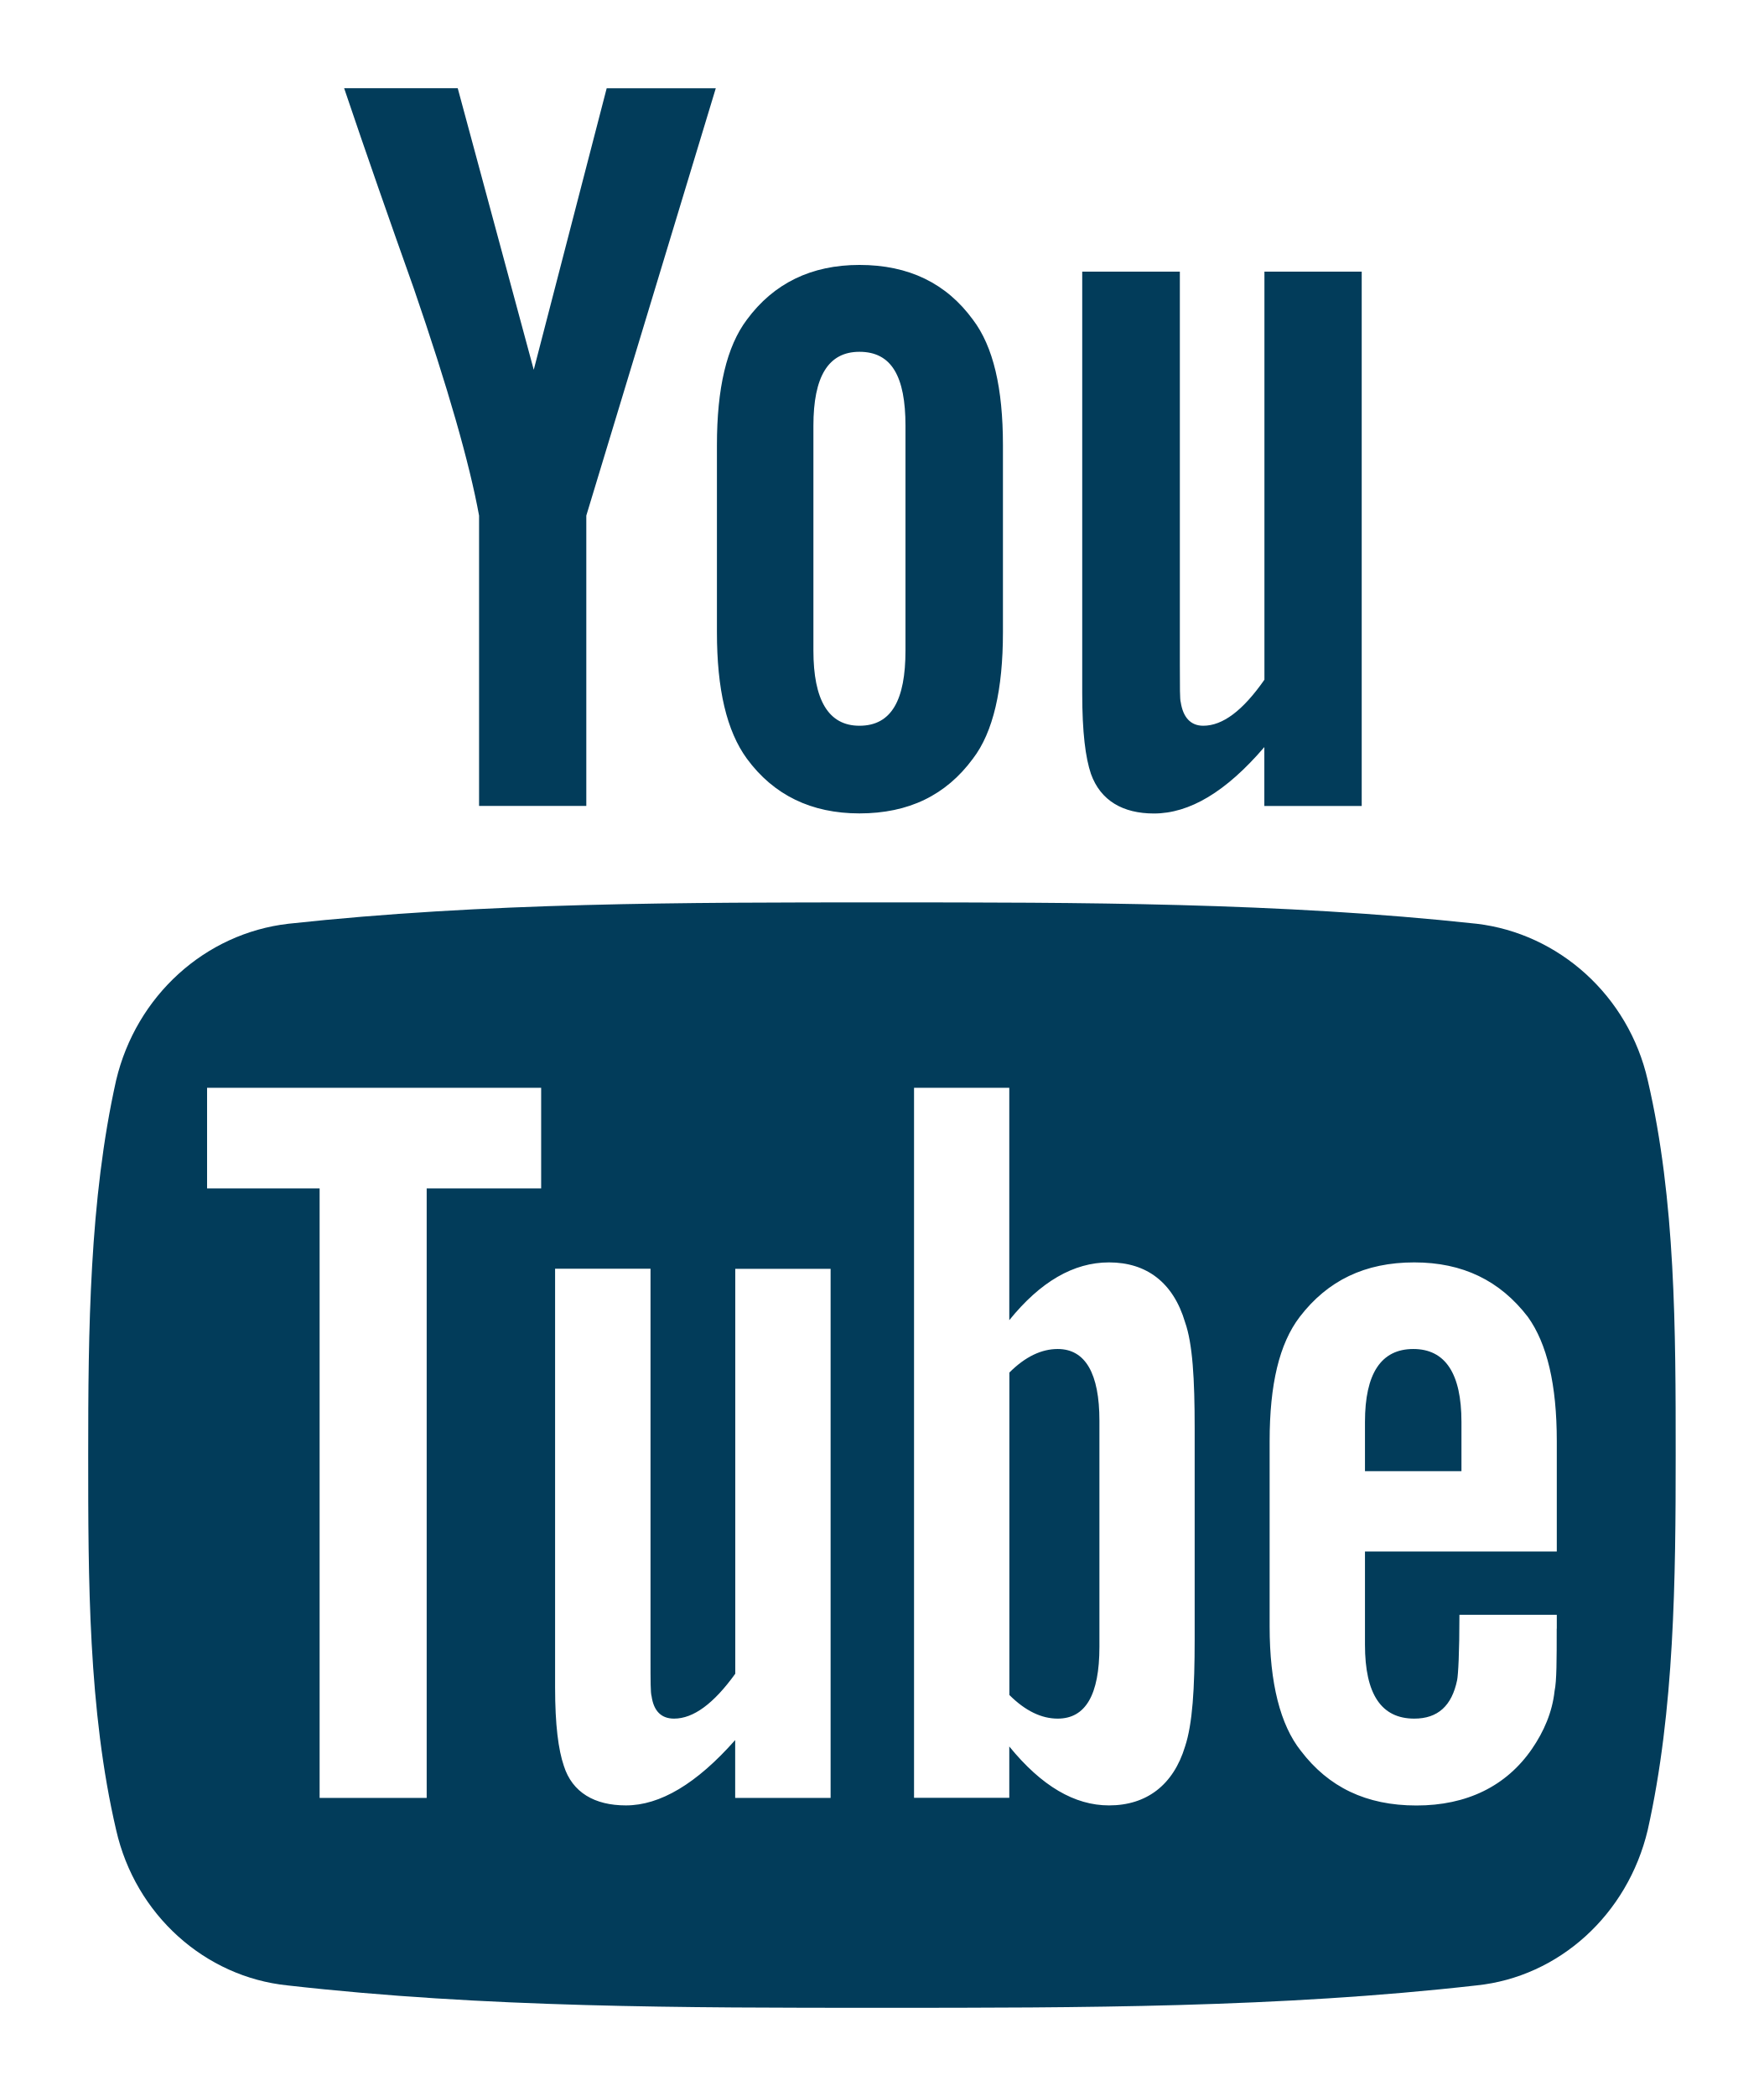
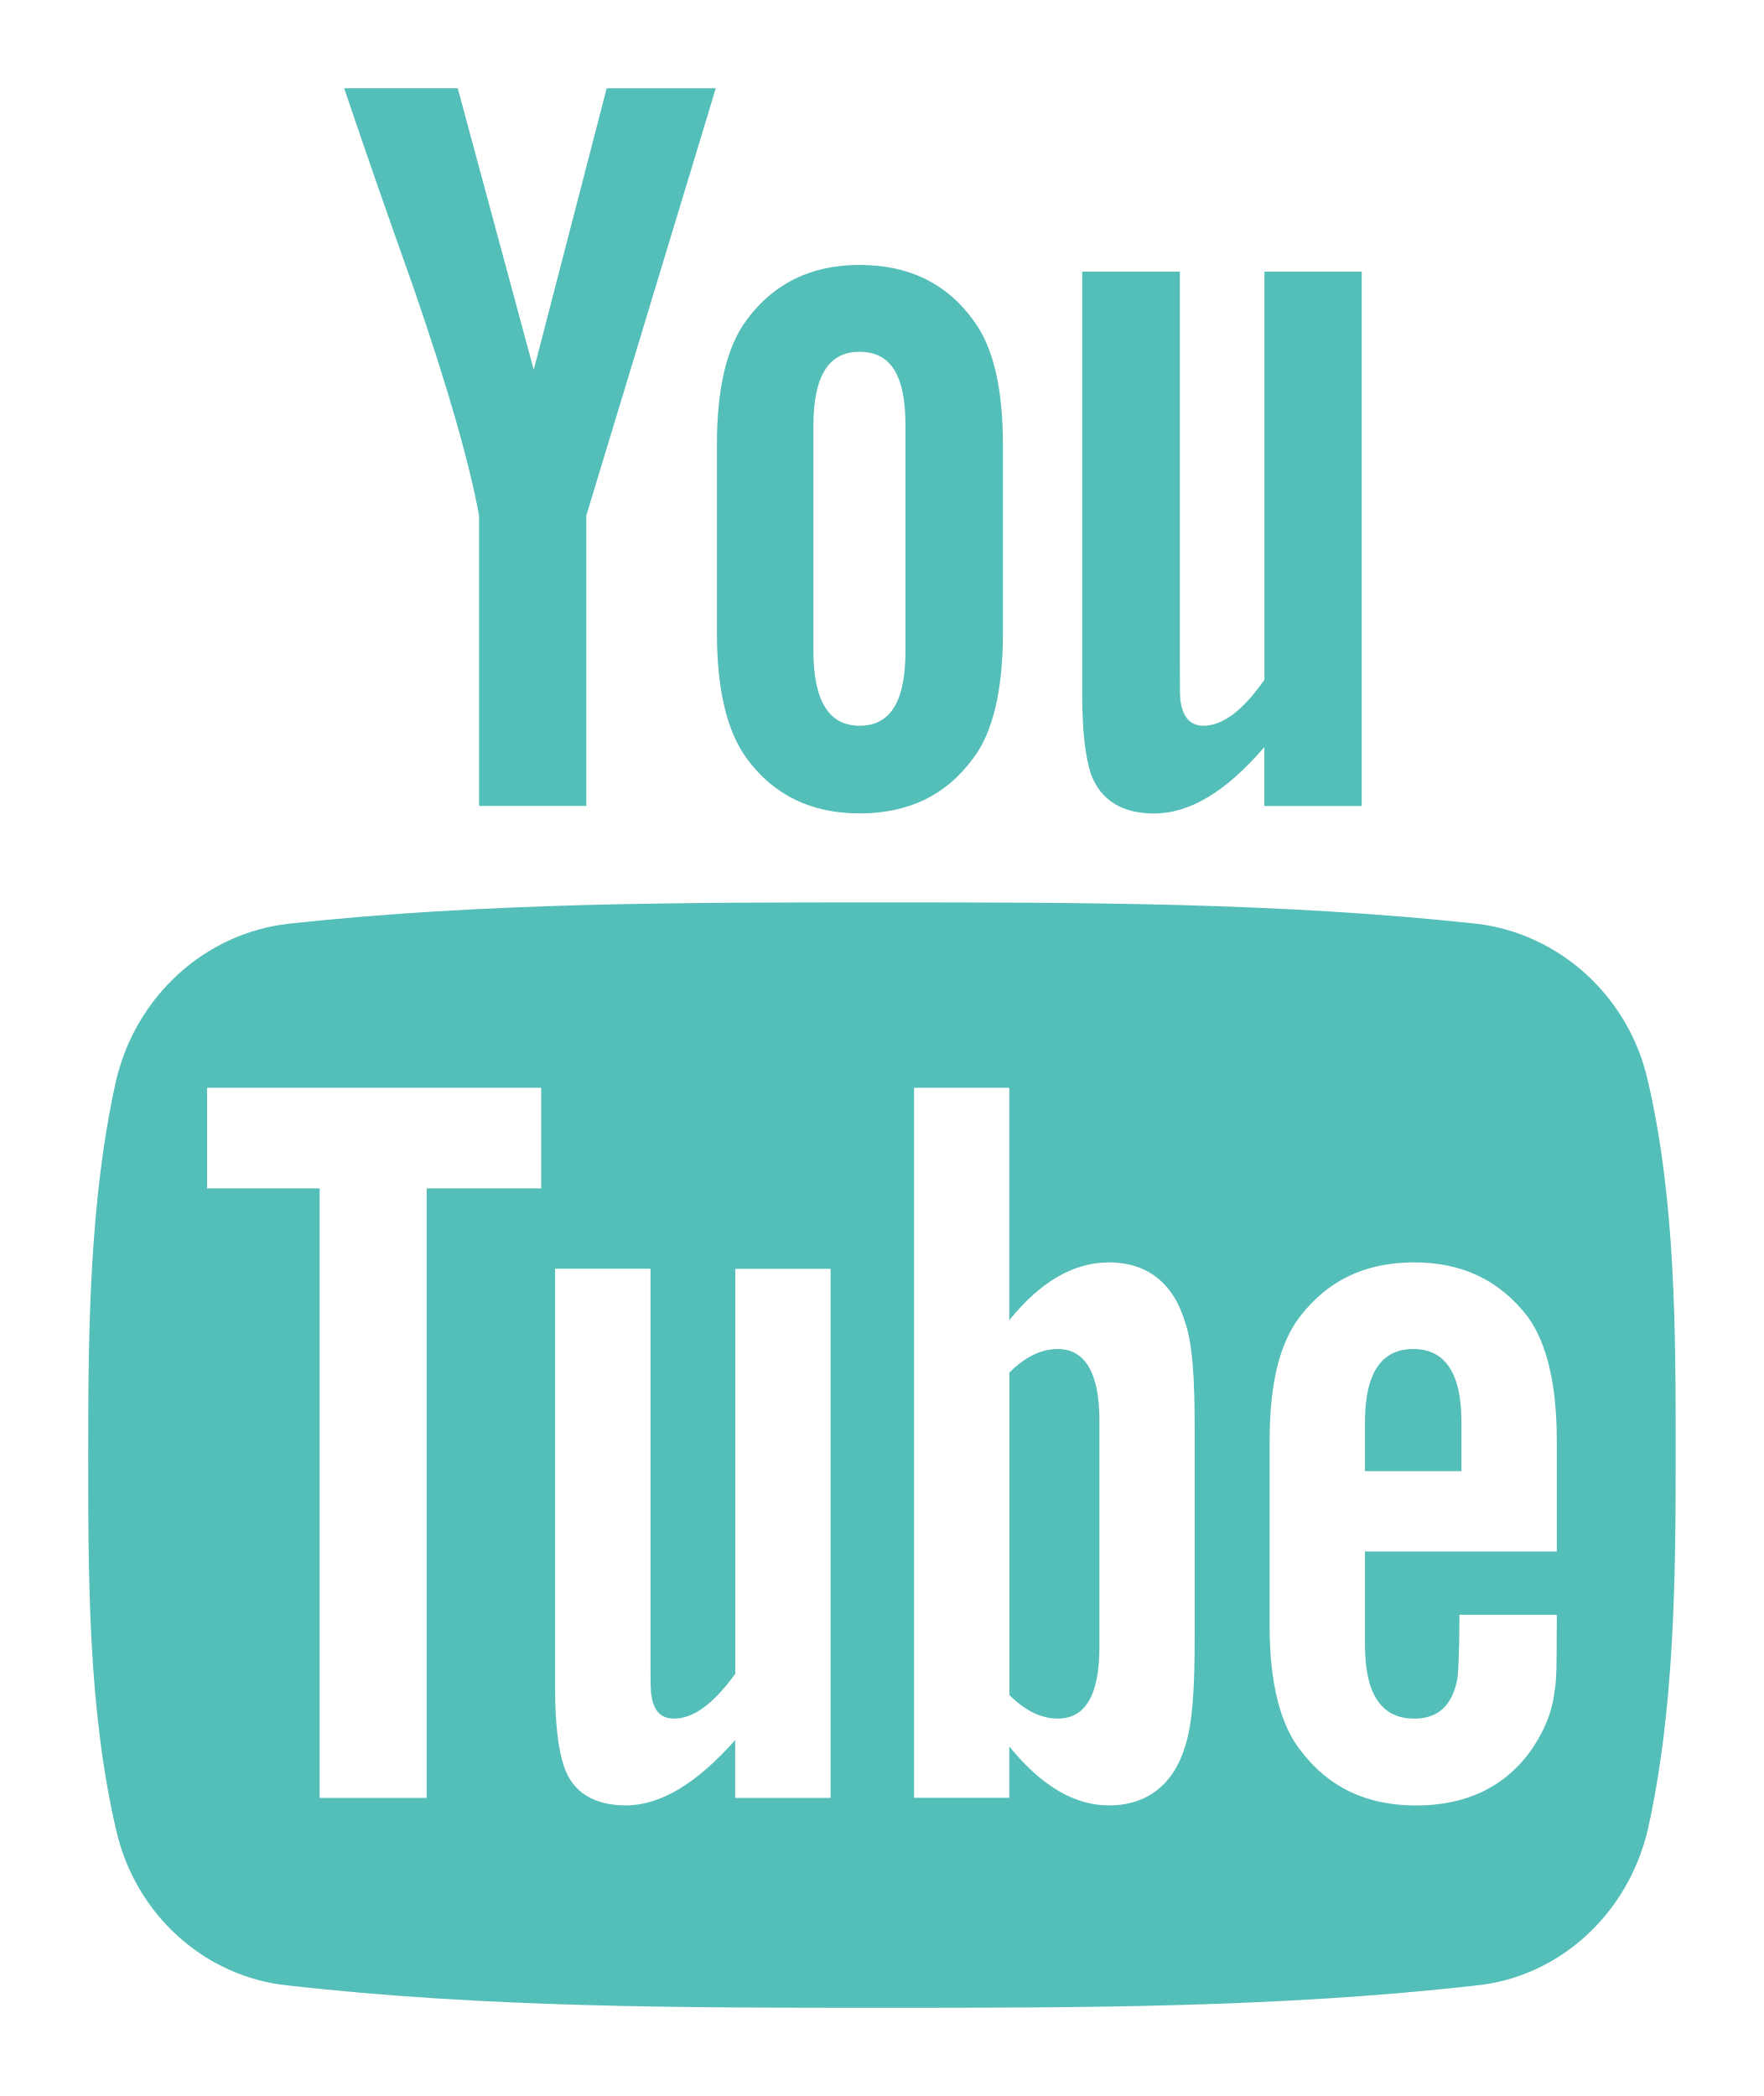
<svg xmlns="http://www.w3.org/2000/svg" viewBox="-1 -1.001 20 23.766" width="20" height="23.766">
-   <path d="M 11.466 15.108 L 11.466 17.672 C 11.466 18.218 11.308 18.486 10.993 18.486 C 10.811 18.486 10.627 18.4 10.445 18.218 L 10.445 14.562 C 10.627 14.38 10.811 14.295 10.993 14.295 C 11.308 14.295 11.466 14.575 11.466 15.108 Z M 15.571 15.121 L 15.571 15.68 L 14.477 15.68 L 14.477 15.121 C 14.477 14.575 14.659 14.295 15.025 14.295 C 15.389 14.295 15.571 14.575 15.571 15.121 Z M 3.838 12.474 L 5.136 12.474 L 5.136 11.333 L 1.348 11.333 L 1.348 12.474 L 2.624 12.474 L 2.624 19.385 L 3.838 19.385 L 3.838 12.474 Z M 7.337 19.385 L 8.418 19.385 L 8.418 13.386 L 7.337 13.386 L 7.337 17.977 C 7.092 18.317 6.862 18.486 6.643 18.486 C 6.498 18.486 6.412 18.4 6.388 18.231 C 6.376 18.194 6.376 18.059 6.376 17.805 L 6.376 13.385 L 5.294 13.385 L 5.294 18.132 C 5.294 18.558 5.331 18.838 5.393 19.021 C 5.489 19.325 5.744 19.47 6.097 19.47 C 6.484 19.47 6.897 19.226 7.336 18.729 L 7.336 19.384 Z M 12.546 17.587 L 12.546 15.194 C 12.546 14.635 12.523 14.235 12.437 13.991 C 12.304 13.542 12.001 13.313 11.575 13.313 C 11.174 13.313 10.797 13.531 10.444 13.968 L 10.444 11.333 L 9.364 11.333 L 9.364 19.384 L 10.444 19.384 L 10.444 18.802 C 10.811 19.252 11.185 19.47 11.575 19.47 C 12.001 19.47 12.305 19.238 12.437 18.802 C 12.522 18.545 12.546 18.145 12.546 17.586 Z M 16.652 17.465 L 16.652 17.309 L 15.548 17.309 C 15.548 17.745 15.534 17.987 15.522 18.049 C 15.462 18.34 15.304 18.486 15.036 18.486 C 14.662 18.486 14.477 18.208 14.477 17.649 L 14.477 16.591 L 16.652 16.591 L 16.652 15.34 C 16.652 14.698 16.542 14.235 16.324 13.931 C 16.007 13.518 15.584 13.313 15.036 13.313 C 14.477 13.313 14.054 13.518 13.737 13.931 C 13.505 14.235 13.396 14.697 13.396 15.34 L 13.396 17.442 C 13.396 18.085 13.518 18.559 13.749 18.85 C 14.063 19.263 14.49 19.471 15.061 19.471 C 15.63 19.471 16.08 19.253 16.372 18.827 C 16.505 18.633 16.601 18.414 16.627 18.172 C 16.651 18.06 16.651 17.819 16.651 17.466 Z M 9.267 6.375 L 9.267 3.827 C 9.267 3.268 9.11 2.988 8.745 2.988 C 8.392 2.988 8.223 3.268 8.223 3.827 L 8.223 6.375 C 8.223 6.934 8.392 7.228 8.745 7.228 C 9.11 7.228 9.267 6.934 9.267 6.375 Z M 18 15.498 C 18 16.896 17.987 18.39 17.683 19.749 C 17.455 20.71 16.675 21.415 15.742 21.511 C 13.505 21.765 11.247 21.765 9 21.765 C 6.753 21.765 4.495 21.765 2.26 21.511 C 1.325 21.415 0.535 20.711 0.317 19.749 C 0 18.39 0 16.896 0 15.498 L 0 15.498 C 0 14.089 0.013 12.606 0.317 11.247 C 0.545 10.289 1.325 9.582 2.271 9.473 C 4.495 9.231 6.753 9.231 9 9.231 C 11.247 9.231 13.505 9.231 15.742 9.473 C 16.675 9.583 17.465 10.289 17.683 11.247 C 18 12.606 18 14.089 18 15.498 Z M 5.879 0 L 7.116 0 L 5.648 4.845 L 5.648 8.137 L 4.432 8.137 L 4.432 4.845 C 4.323 4.25 4.081 3.401 3.692 2.27 C 3.424 1.516 3.156 0.752 2.902 -0.001 L 4.19 -0.001 L 5.052 3.192 Z M 10.372 4.045 L 10.372 6.169 C 10.372 6.814 10.263 7.3 10.031 7.602 C 9.727 8.015 9.303 8.222 8.745 8.222 C 8.2 8.222 7.773 8.015 7.469 7.602 C 7.239 7.287 7.129 6.814 7.129 6.169 L 7.129 4.045 C 7.129 3.401 7.239 2.928 7.469 2.623 C 7.773 2.211 8.2 2.003 8.745 2.003 C 9.304 2.003 9.73 2.211 10.031 2.623 C 10.263 2.928 10.372 3.401 10.372 4.045 Z M 14.44 2.076 L 14.44 8.138 L 13.336 8.138 L 13.336 7.47 C 12.9 7.979 12.487 8.223 12.084 8.223 C 11.733 8.223 11.479 8.078 11.37 7.774 C 11.308 7.592 11.271 7.302 11.271 6.862 L 11.271 2.079 L 12.378 2.079 L 12.378 6.535 C 12.378 6.789 12.378 6.935 12.388 6.961 C 12.414 7.13 12.498 7.228 12.643 7.228 C 12.864 7.228 13.092 7.057 13.337 6.706 L 13.337 2.079 L 14.441 2.079 Z" transform="matrix(1, 0, 0, 1, 0, 0)" style="fill: #023c5a;" />
+   <path d="M 11.466 15.108 L 11.466 17.672 C 11.466 18.218 11.308 18.486 10.993 18.486 C 10.811 18.486 10.627 18.4 10.445 18.218 L 10.445 14.562 C 10.627 14.38 10.811 14.295 10.993 14.295 C 11.308 14.295 11.466 14.575 11.466 15.108 Z M 15.571 15.121 L 15.571 15.68 L 14.477 15.68 L 14.477 15.121 C 14.477 14.575 14.659 14.295 15.025 14.295 C 15.389 14.295 15.571 14.575 15.571 15.121 Z M 3.838 12.474 L 5.136 12.474 L 5.136 11.333 L 1.348 11.333 L 1.348 12.474 L 2.624 12.474 L 2.624 19.385 L 3.838 19.385 L 3.838 12.474 Z M 7.337 19.385 L 8.418 19.385 L 8.418 13.386 L 7.337 13.386 L 7.337 17.977 C 7.092 18.317 6.862 18.486 6.643 18.486 C 6.498 18.486 6.412 18.4 6.388 18.231 C 6.376 18.194 6.376 18.059 6.376 17.805 L 6.376 13.385 L 5.294 13.385 L 5.294 18.132 C 5.294 18.558 5.331 18.838 5.393 19.021 C 5.489 19.325 5.744 19.47 6.097 19.47 C 6.484 19.47 6.897 19.226 7.336 18.729 L 7.336 19.384 Z M 12.546 17.587 L 12.546 15.194 C 12.546 14.635 12.523 14.235 12.437 13.991 C 12.304 13.542 12.001 13.313 11.575 13.313 C 11.174 13.313 10.797 13.531 10.444 13.968 L 10.444 11.333 L 9.364 11.333 L 9.364 19.384 L 10.444 19.384 L 10.444 18.802 C 10.811 19.252 11.185 19.47 11.575 19.47 C 12.001 19.47 12.305 19.238 12.437 18.802 C 12.522 18.545 12.546 18.145 12.546 17.586 Z M 16.652 17.465 L 16.652 17.309 L 15.548 17.309 C 15.548 17.745 15.534 17.987 15.522 18.049 C 15.462 18.34 15.304 18.486 15.036 18.486 C 14.662 18.486 14.477 18.208 14.477 17.649 L 14.477 16.591 L 16.652 16.591 L 16.652 15.34 C 16.652 14.698 16.542 14.235 16.324 13.931 C 16.007 13.518 15.584 13.313 15.036 13.313 C 14.477 13.313 14.054 13.518 13.737 13.931 C 13.505 14.235 13.396 14.697 13.396 15.34 L 13.396 17.442 C 13.396 18.085 13.518 18.559 13.749 18.85 C 14.063 19.263 14.49 19.471 15.061 19.471 C 15.63 19.471 16.08 19.253 16.372 18.827 C 16.505 18.633 16.601 18.414 16.627 18.172 C 16.651 18.06 16.651 17.819 16.651 17.466 Z M 9.267 6.375 L 9.267 3.827 C 9.267 3.268 9.11 2.988 8.745 2.988 C 8.392 2.988 8.223 3.268 8.223 3.827 L 8.223 6.375 C 8.223 6.934 8.392 7.228 8.745 7.228 C 9.11 7.228 9.267 6.934 9.267 6.375 Z M 18 15.498 C 18 16.896 17.987 18.39 17.683 19.749 C 17.455 20.71 16.675 21.415 15.742 21.511 C 13.505 21.765 11.247 21.765 9 21.765 C 6.753 21.765 4.495 21.765 2.26 21.511 C 1.325 21.415 0.535 20.711 0.317 19.749 C 0 18.39 0 16.896 0 15.498 L 0 15.498 C 0 14.089 0.013 12.606 0.317 11.247 C 0.545 10.289 1.325 9.582 2.271 9.473 C 4.495 9.231 6.753 9.231 9 9.231 C 11.247 9.231 13.505 9.231 15.742 9.473 C 16.675 9.583 17.465 10.289 17.683 11.247 C 18 12.606 18 14.089 18 15.498 Z M 5.879 0 L 7.116 0 L 5.648 4.845 L 5.648 8.137 L 4.432 8.137 L 4.432 4.845 C 4.323 4.25 4.081 3.401 3.692 2.27 C 3.424 1.516 3.156 0.752 2.902 -0.001 L 4.19 -0.001 L 5.052 3.192 Z M 10.372 4.045 L 10.372 6.169 C 10.372 6.814 10.263 7.3 10.031 7.602 C 9.727 8.015 9.303 8.222 8.745 8.222 C 8.2 8.222 7.773 8.015 7.469 7.602 C 7.239 7.287 7.129 6.814 7.129 6.169 L 7.129 4.045 C 7.129 3.401 7.239 2.928 7.469 2.623 C 7.773 2.211 8.2 2.003 8.745 2.003 C 9.304 2.003 9.73 2.211 10.031 2.623 C 10.263 2.928 10.372 3.401 10.372 4.045 Z M 14.44 2.076 L 14.44 8.138 L 13.336 8.138 L 13.336 7.47 C 12.9 7.979 12.487 8.223 12.084 8.223 C 11.733 8.223 11.479 8.078 11.37 7.774 C 11.308 7.592 11.271 7.302 11.271 6.862 L 11.271 2.079 L 12.378 2.079 L 12.378 6.535 C 12.378 6.789 12.378 6.935 12.388 6.961 C 12.414 7.13 12.498 7.228 12.643 7.228 C 12.864 7.228 13.092 7.057 13.337 6.706 L 13.337 2.079 L 14.441 2.079 Z" transform="matrix(1, 0, 0, 1, 0, 0)" style="fill: #54beb9;" />
</svg>
